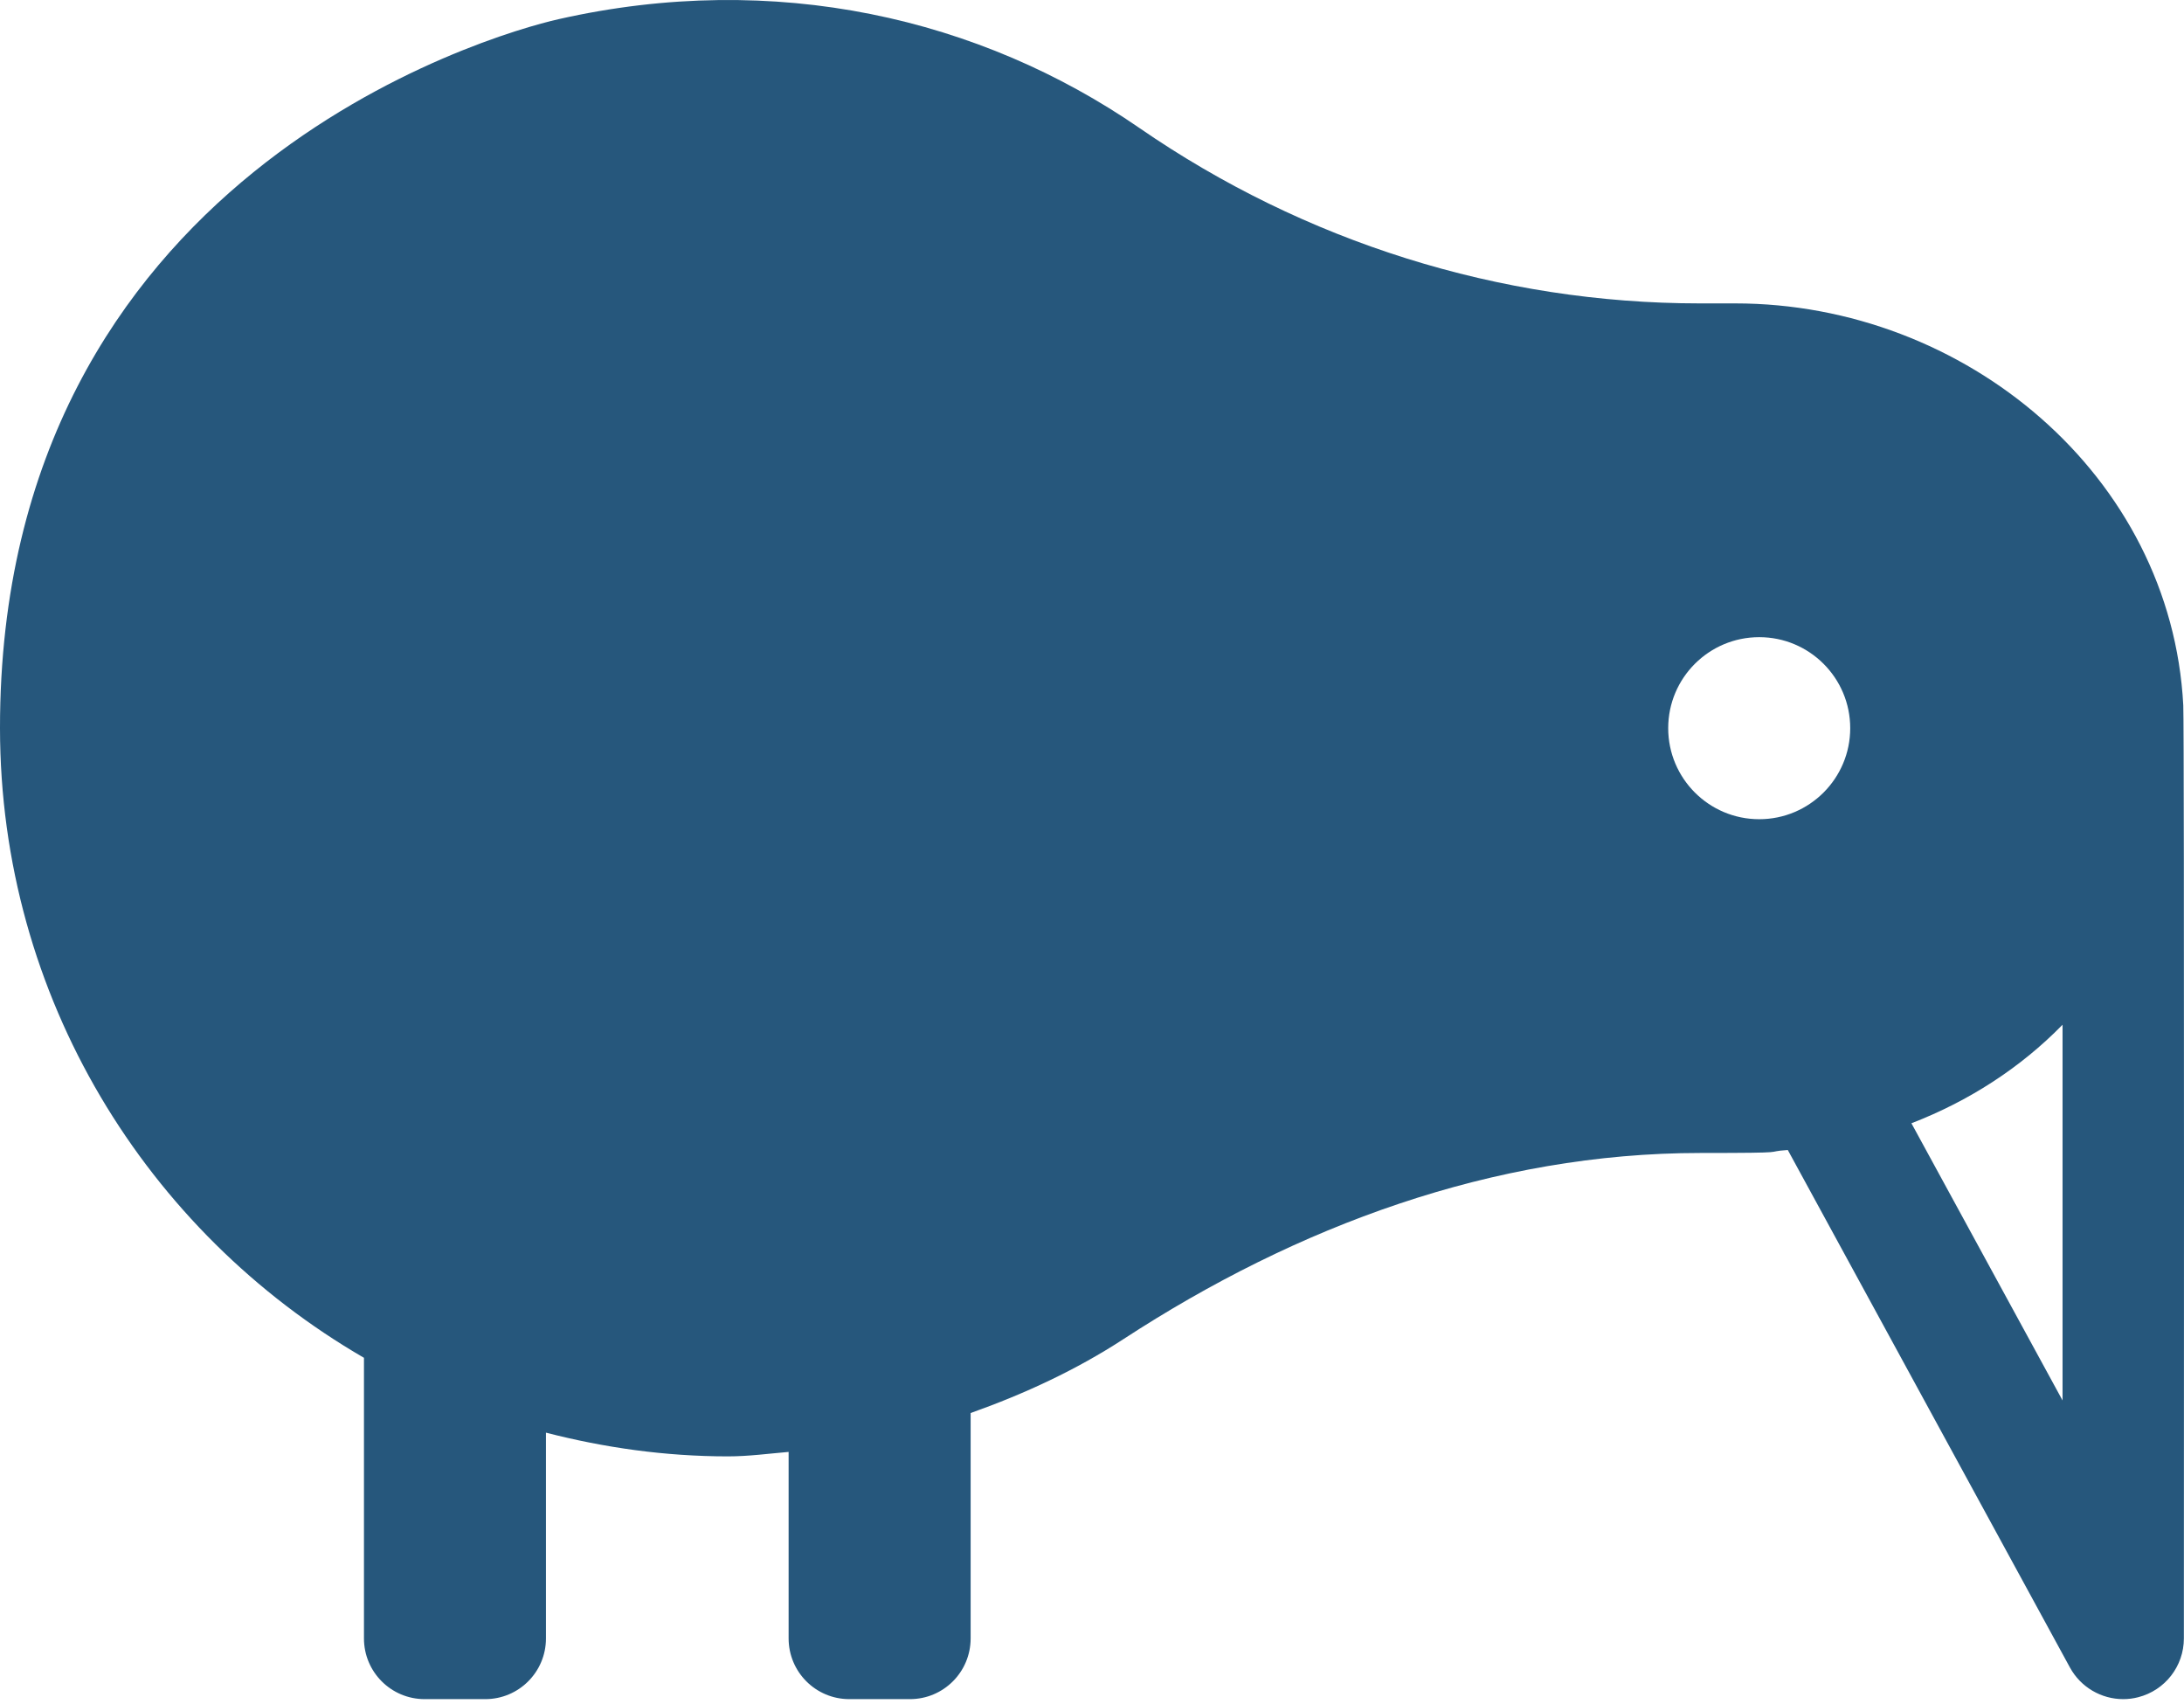
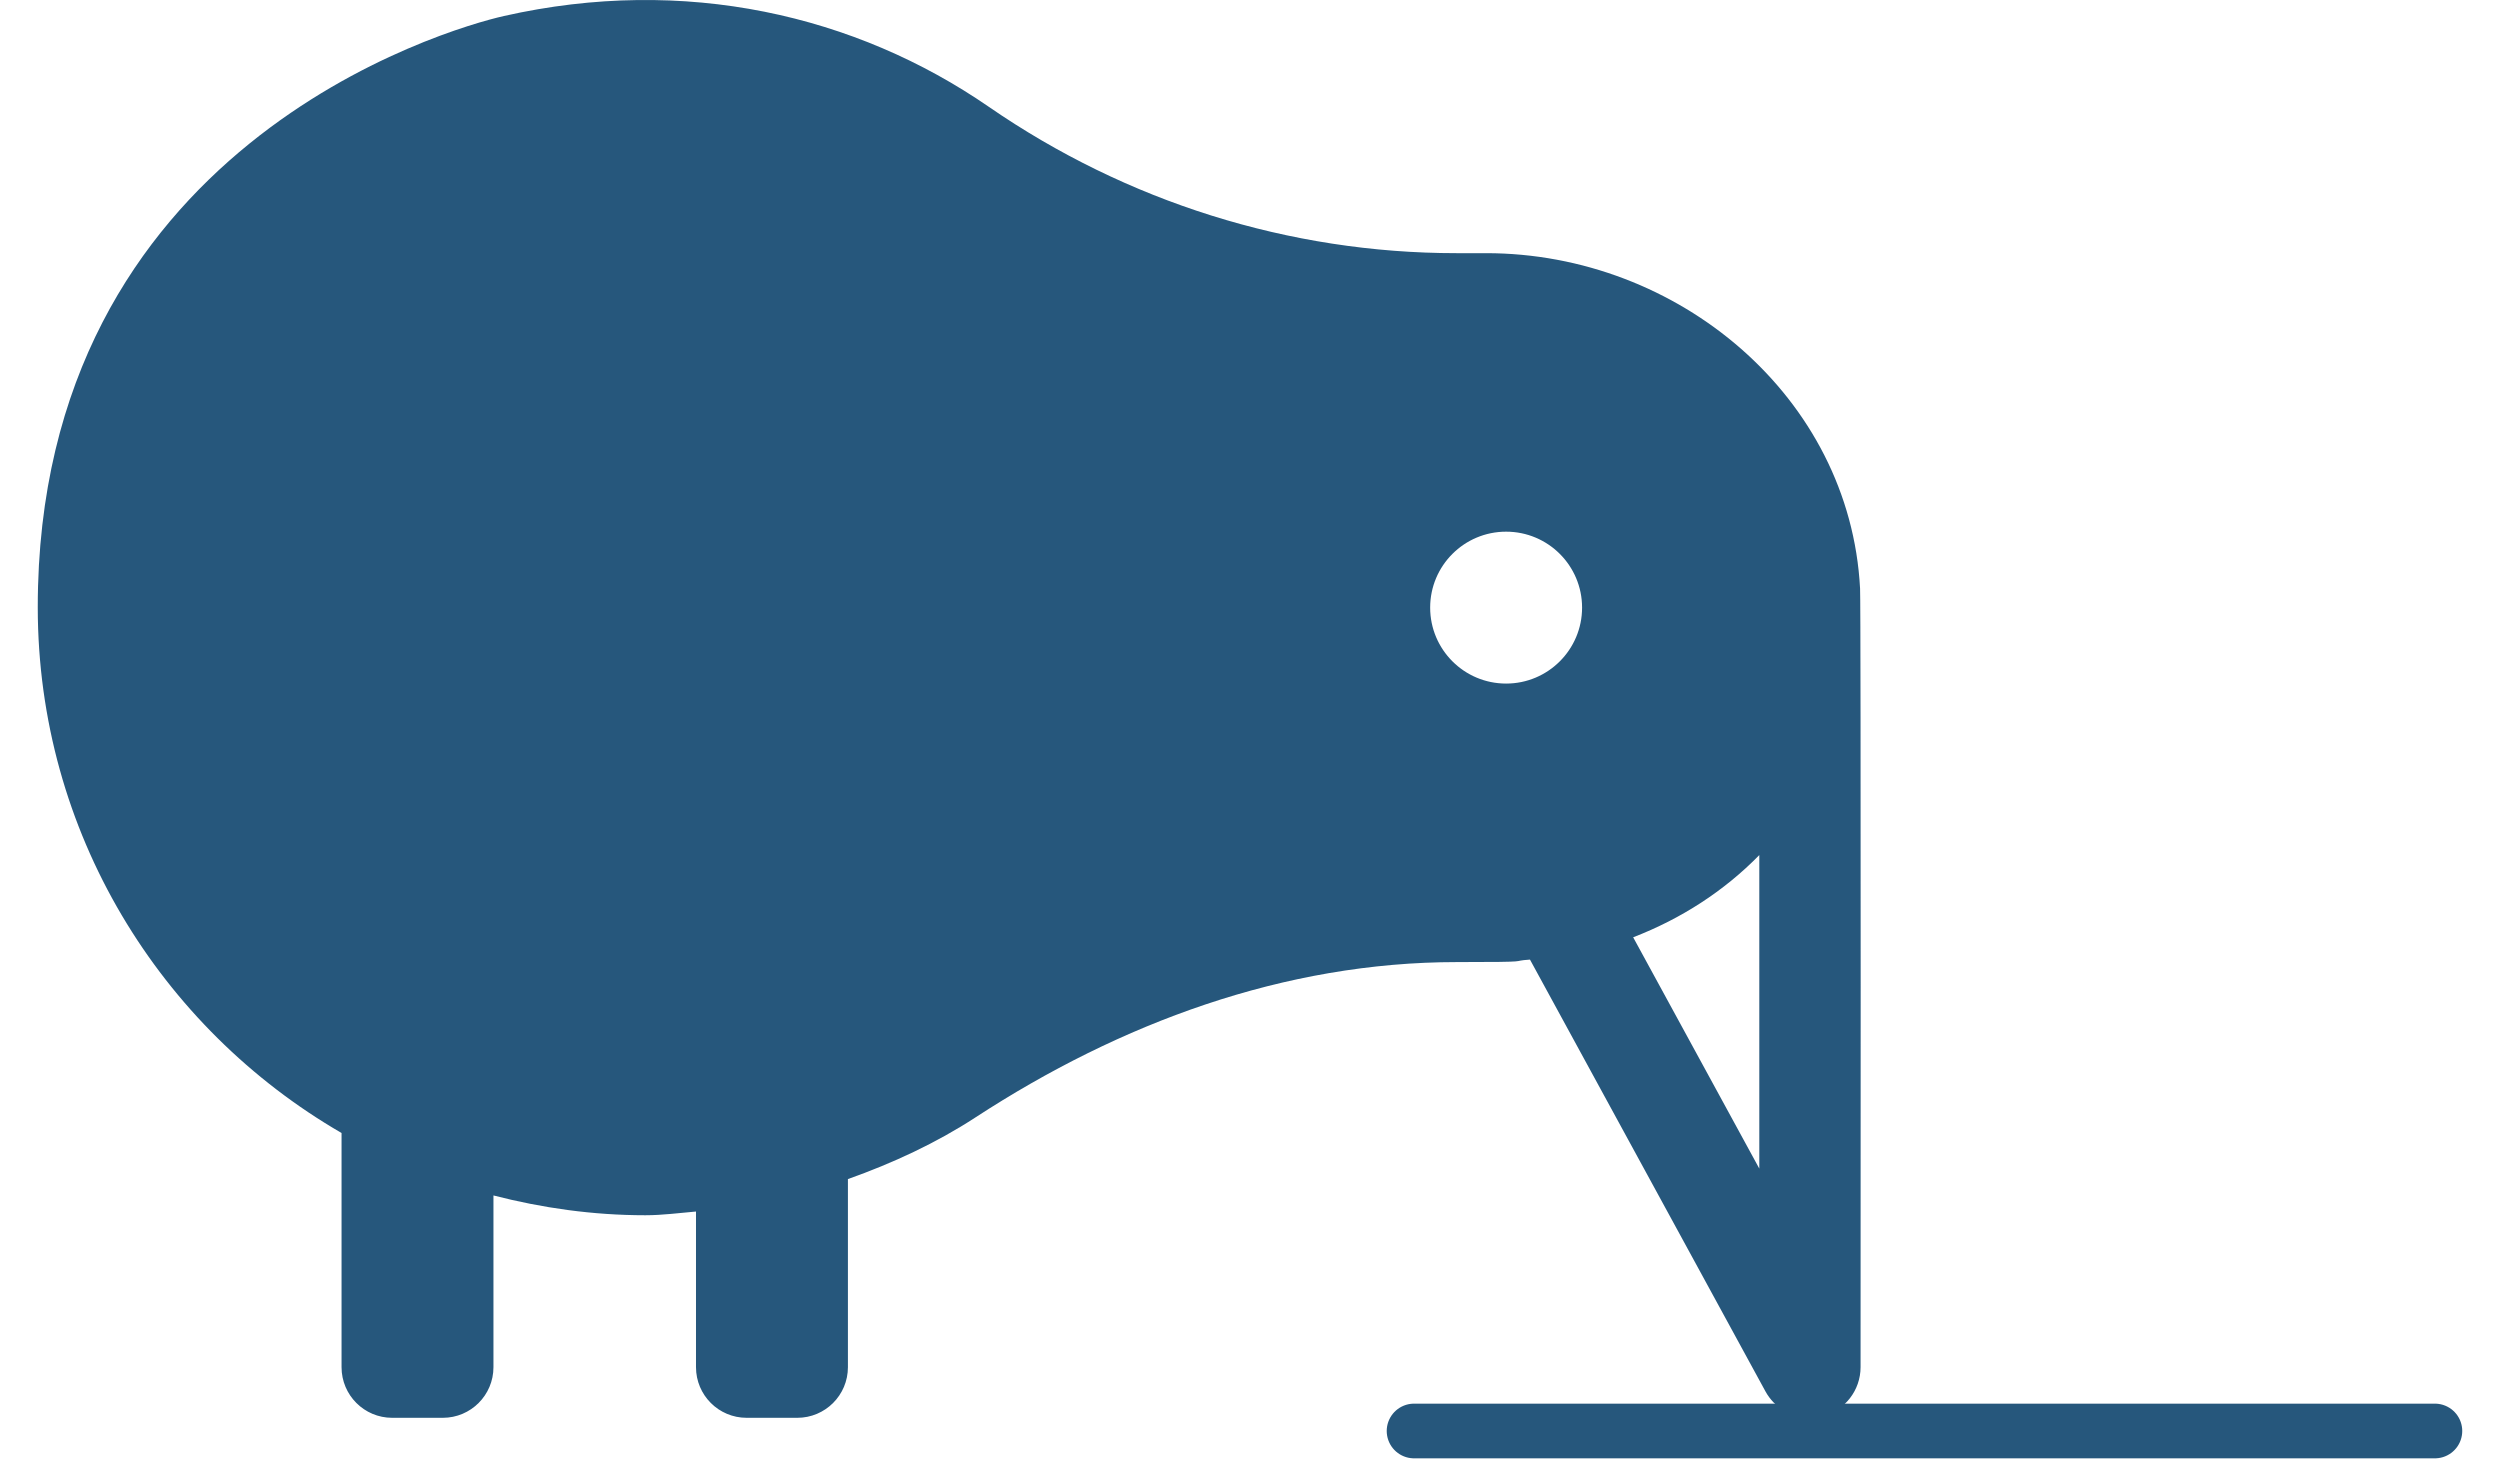
- <svg xmlns="http://www.w3.org/2000/svg" width="100" height="78" viewBox="0 0 100 78" fill="none">
+ <svg xmlns="http://www.w3.org/2000/svg" width="120" height="70" viewBox="0 0 133 80" fill="none">
  <path d="M99.967 32.287C99.416 21.772 89.979 13.888 79.449 13.888H77.823C68.653 13.888 59.724 11.067 52.173 5.86C44.883 0.832 35.5 -1.365 25.575 0.878C22.448 1.582 -0.014 8.027 6.4382e-06 33.332C0.007 45.65 6.715 56.388 16.665 62.153V74.999C16.665 76.534 17.908 77.777 19.443 77.777H22.22C23.755 77.777 24.998 76.534 24.998 74.999V65.579C27.665 66.266 30.45 66.665 33.331 66.665C34.276 66.665 35.186 66.539 36.109 66.461V74.999C36.109 76.534 37.352 77.777 38.887 77.777H41.665C43.2 77.777 44.443 76.534 44.443 74.999V64.681C46.915 63.803 49.283 62.704 51.446 61.294C59.387 56.119 68.378 52.777 77.857 52.777C82.281 52.777 80.637 52.723 81.859 52.641L94.777 76.329C95.274 77.237 96.218 77.777 97.217 77.777C97.444 77.777 97.675 77.749 97.902 77.69C99.133 77.377 99.994 76.268 99.994 74.999C99.994 74.999 100.019 33.291 99.967 32.287ZM80.55 37.499C78.25 37.499 76.383 35.633 76.383 33.332C76.383 31.03 78.25 29.166 80.55 29.166C82.85 29.166 84.717 31.03 84.717 33.332C84.717 35.633 82.85 37.499 80.55 37.499ZM94.439 64.105L87.519 51.417C90.144 50.405 92.507 48.883 94.439 46.907V64.105Z" fill="#26577C" />
+   <line x1="75.5" y1="78.5" x2="131.5" y2="78.5" stroke="#26577C" stroke-width="3" stroke-linecap="round" />
</svg>
